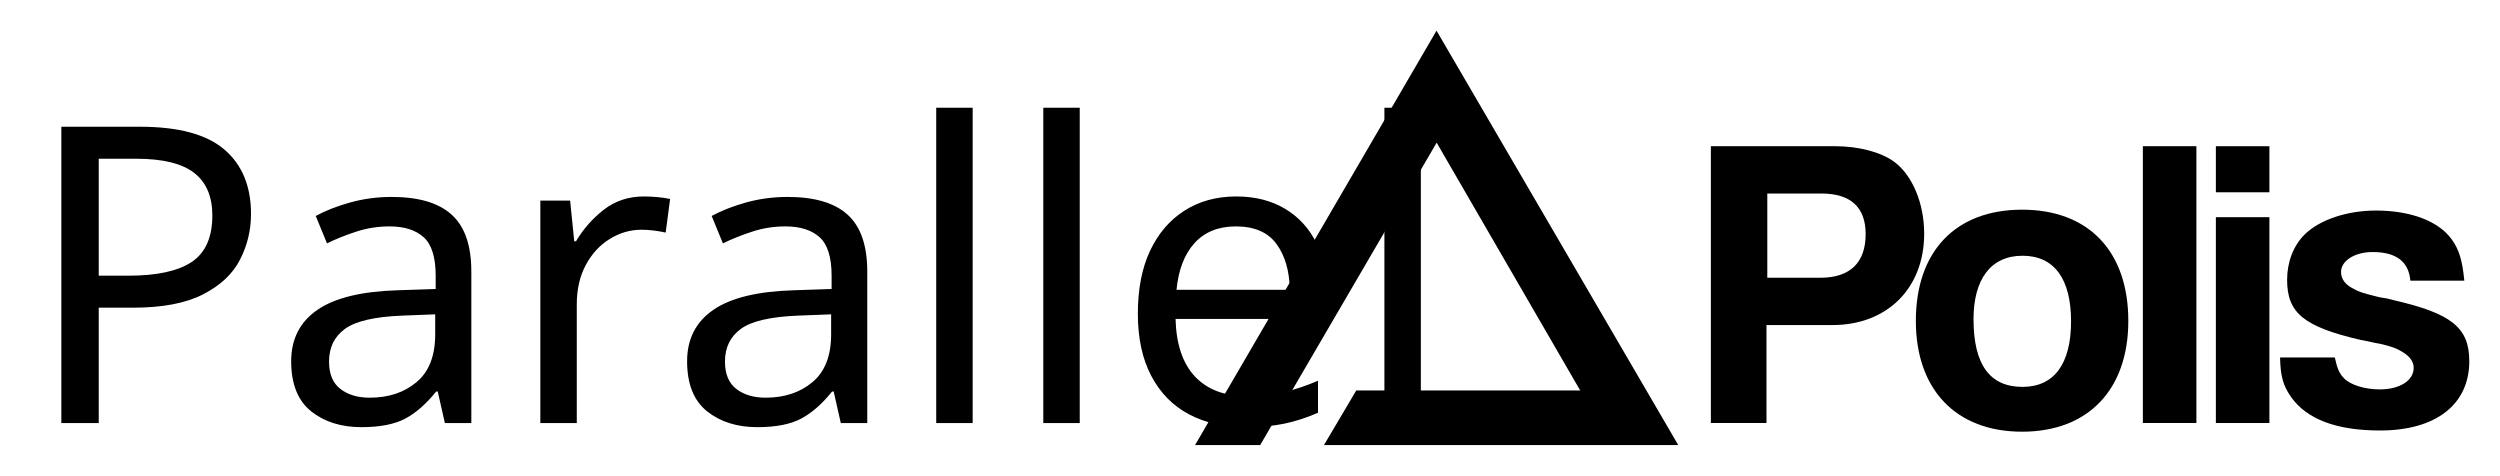
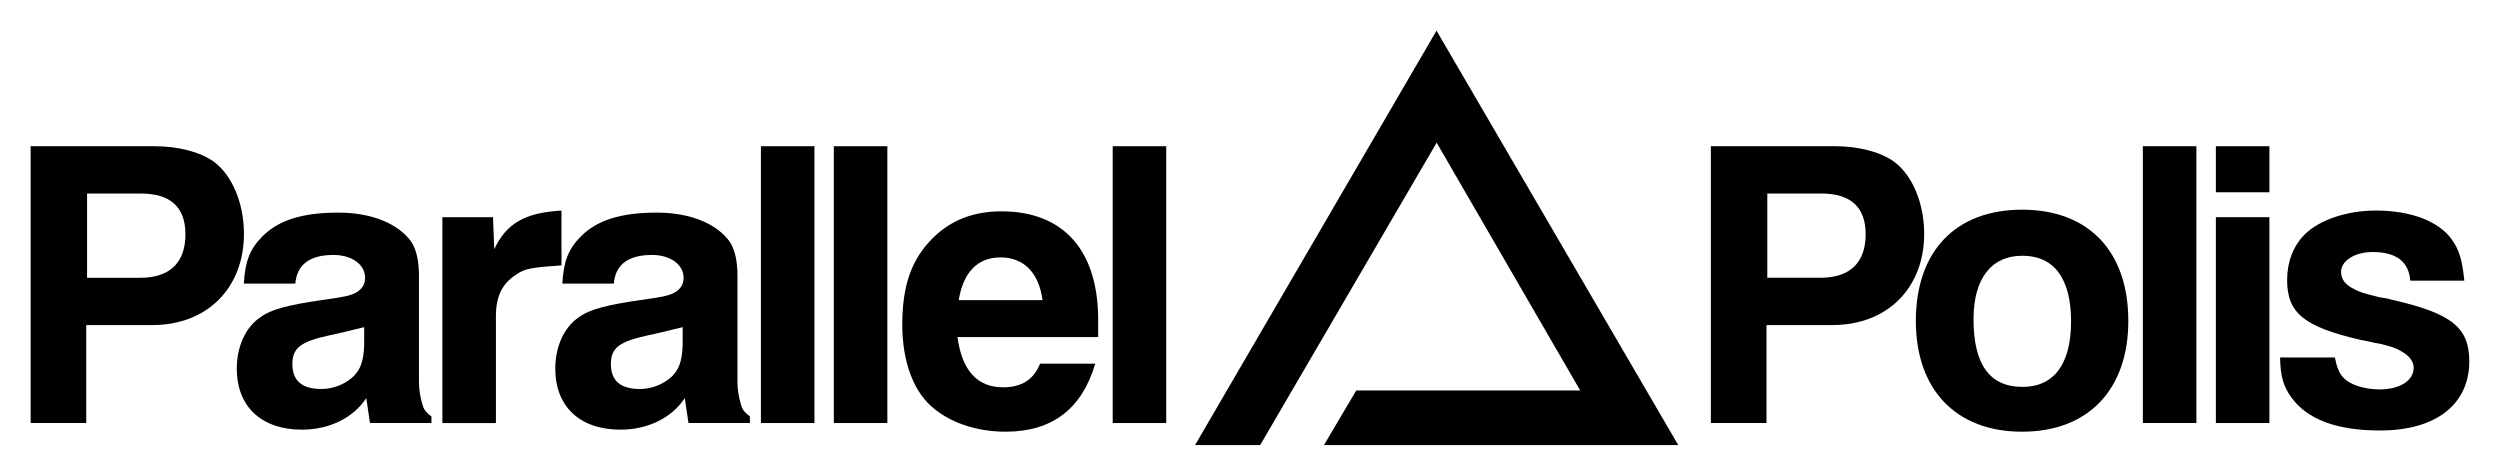
<svg xmlns="http://www.w3.org/2000/svg" width="244.85mm" height="46.588mm" version="1.1" viewBox="0 0 246.53 46.588">
  <g transform="translate(-33.935 -125.74)">
    <g transform="matrix(1 0 0 1 -.0033395 -.002307)" stroke-width=".265" aria-label="Polis">
      <path d="m202.65 140v27.295h5.484v-9.658h6.507c5.402 0 9.044-3.642 9.044-9.003 0-2.987-1.146-5.77-2.987-7.12-1.31-0.941-3.478-1.514-5.811-1.514zm10.803 12.972h-5.238v-8.307h5.32c2.905 0 4.379 1.35 4.379 4.01 0 2.783-1.514 4.297-4.46 4.297z" />
      <path d="m233.34 146.26c-6.548 0-10.476 4.092-10.476 10.967 0 6.752 3.929 10.926 10.476 10.926 6.548 0 10.476-4.174 10.476-10.926 0-6.875-3.929-10.967-10.476-10.967zm0.041 4.542c3.11 0 4.788 2.251 4.788 6.466 0 4.215-1.678 6.466-4.788 6.466-3.233 0-4.829-2.21-4.829-6.67 0-3.969 1.719-6.261 4.829-6.261z" />
      <path d="m245.25 140v27.295h5.279v-27.295z" />
      <path d="m252.45 147v20.297h5.279v-20.297zm0-6.998v4.542h5.279v-4.542z" />
      <path d="m271.63 153.26h5.32c-0.205-2.087-0.532-3.069-1.228-4.051-1.31-1.841-4.092-2.865-7.489-2.865-2.824 0-5.565 0.9-7.039 2.373-1.105 1.105-1.719 2.701-1.719 4.46 0 3.274 1.637 4.624 7.284 5.934l0.655 0.123 0.737 0.164 0.655 0.123c0.655 0.164 1.391 0.368 1.841 0.655 0.859 0.45 1.31 1.023 1.31 1.678 0 1.269-1.391 2.128-3.356 2.128-1.473 0-2.905-0.45-3.519-1.105-0.491-0.491-0.696-1.064-0.9-2.046h-5.402c0.041 1.923 0.327 2.824 1.105 3.929 1.555 2.169 4.46 3.274 8.757 3.274 5.524 0 8.798-2.578 8.798-6.834 0-3.315-1.76-4.706-7.448-6.016l-0.655-0.164-0.737-0.123-0.655-0.164c-0.655-0.164-1.432-0.368-1.882-0.655-0.859-0.409-1.269-0.982-1.269-1.678 0-1.105 1.35-1.964 3.11-1.964 2.333 0 3.56 0.941 3.724 2.824z" />
    </g>
    <g transform="matrix(.26458 0 0 .26458 134.02 249.81)">
      <path d="m157.18-416.36 53.503 92.358h-83.473l-12.036 20.353h132.05l-90.093-154.46-90.001 154.46h24.272z" />
    </g>
-     <text x="36.015" y="167.296" font-family="'Europa Grotesk SH'" font-size="40.923px" stroke-width=".426" style="line-height:1.25" xml:space="preserve">
-       <tspan x="36.015" y="167.296" font-size="40.923px" stroke-width=".426">Parallel</tspan>
-     </text>
+     <g stroke-width=".426" aria-label="Parallel">
+       <path d="m36.956 140v27.296h5.484v-9.658h6.507c5.402 0 9.044-3.642 9.044-9.003 0-2.987-1.146-5.77-2.987-7.121-1.31-0.941-3.478-1.514-5.811-1.514zm10.804 12.973h-5.238v-8.307h5.32c2.905 0 4.379 1.35 4.379 4.01 0 2.783-1.514 4.297-4.461 4.297z" />
+       <path d="m70.053 164.84 0.368 2.455h6.057v-0.655c-0.614-0.45-0.778-0.737-0.9-1.228-0.205-0.696-0.327-1.432-0.327-2.128v-10.476c0-1.473-0.246-2.578-0.737-3.356-1.269-1.801-3.888-2.905-7.202-2.905-3.56 0-5.893 0.737-7.489 2.333-1.269 1.269-1.719 2.496-1.841 4.665h5.074c0.164-1.883 1.432-2.824 3.765-2.824 1.923 0 3.233 1.064 3.11 2.414-0.041 0.532-0.327 0.982-0.9 1.31-0.655 0.327-1.146 0.409-3.438 0.737-3.11 0.45-4.952 0.9-5.975 1.678-1.473 0.982-2.333 2.905-2.333 5.074 0 3.765 2.455 6.016 6.425 6.016 2.742 0 5.074-1.187 6.343-3.11zm-0.205-6.998v1.473c0 1.146-0.164 2.087-0.532 2.701-0.614 1.105-2.169 1.923-3.683 1.923-1.923 0-2.865-0.818-2.865-2.455 0-1.596 0.818-2.21 3.601-2.824 0.818-0.164 1.637-0.368 3.478-0.818z" />
+       <path d="m77.559 147v20.298h5.279v-10.517c0-1.964 0.614-3.233 1.964-4.092 0.859-0.655 1.678-0.737 4.502-0.941v-5.402c-3.683 0.205-5.443 1.31-6.63 3.806l-0.123-3.151z" />
+       <path d="m101.46 164.84 0.368 2.455h6.057v-0.655c-0.614-0.45-0.778-0.737-0.9-1.228-0.205-0.696-0.327-1.432-0.327-2.128v-10.476c0-1.473-0.246-2.578-0.737-3.356-1.269-1.801-3.888-2.905-7.202-2.905-3.56 0-5.893 0.737-7.489 2.333-1.269 1.269-1.719 2.496-1.841 4.665h5.074c0.164-1.883 1.432-2.824 3.765-2.824 1.923 0 3.233 1.064 3.11 2.414-0.041 0.532-0.327 0.982-0.9 1.31-0.655 0.327-1.146 0.409-3.438 0.737-3.11 0.45-4.952 0.9-5.975 1.678-1.473 0.982-2.333 2.905-2.333 5.074 0 3.765 2.455 6.016 6.425 6.016 2.742 0 5.074-1.187 6.343-3.11zm-0.205-6.998v1.473c0 1.146-0.164 2.087-0.532 2.701-0.614 1.105-2.169 1.923-3.683 1.923-1.923 0-2.865-0.818-2.865-2.455 0-1.596 0.818-2.21 3.601-2.824 0.818-0.164 1.637-0.368 3.478-0.818z" />
+       <path d="m108.97 140v27.296h5.279v-27.296z" />
+       <path d="m116.16 140v27.296h5.279v-27.296z" />
+       <path d="m141.94 161.44h-5.443c-0.614 1.555-1.801 2.333-3.642 2.333-2.537 0-4.051-1.637-4.502-4.952h13.873v-1.31c0.123-7.162-3.356-11.09-9.535-11.09-2.742 0-4.952 0.859-6.711 2.578-2.128 2.087-3.069 4.665-3.069 8.594 0 3.438 0.982 6.343 2.824 8.021 1.76 1.596 4.42 2.537 7.366 2.537 4.583 0 7.53-2.251 8.839-6.711zm-5.197-6.261h-8.266c0.45-2.742 1.841-4.215 4.133-4.215 2.251 0 3.765 1.473 4.133 4.215z" />
+       <path d="m143.66 140v27.296h5.279v-27.296z" />
+     </g>
  </g>
</svg>
